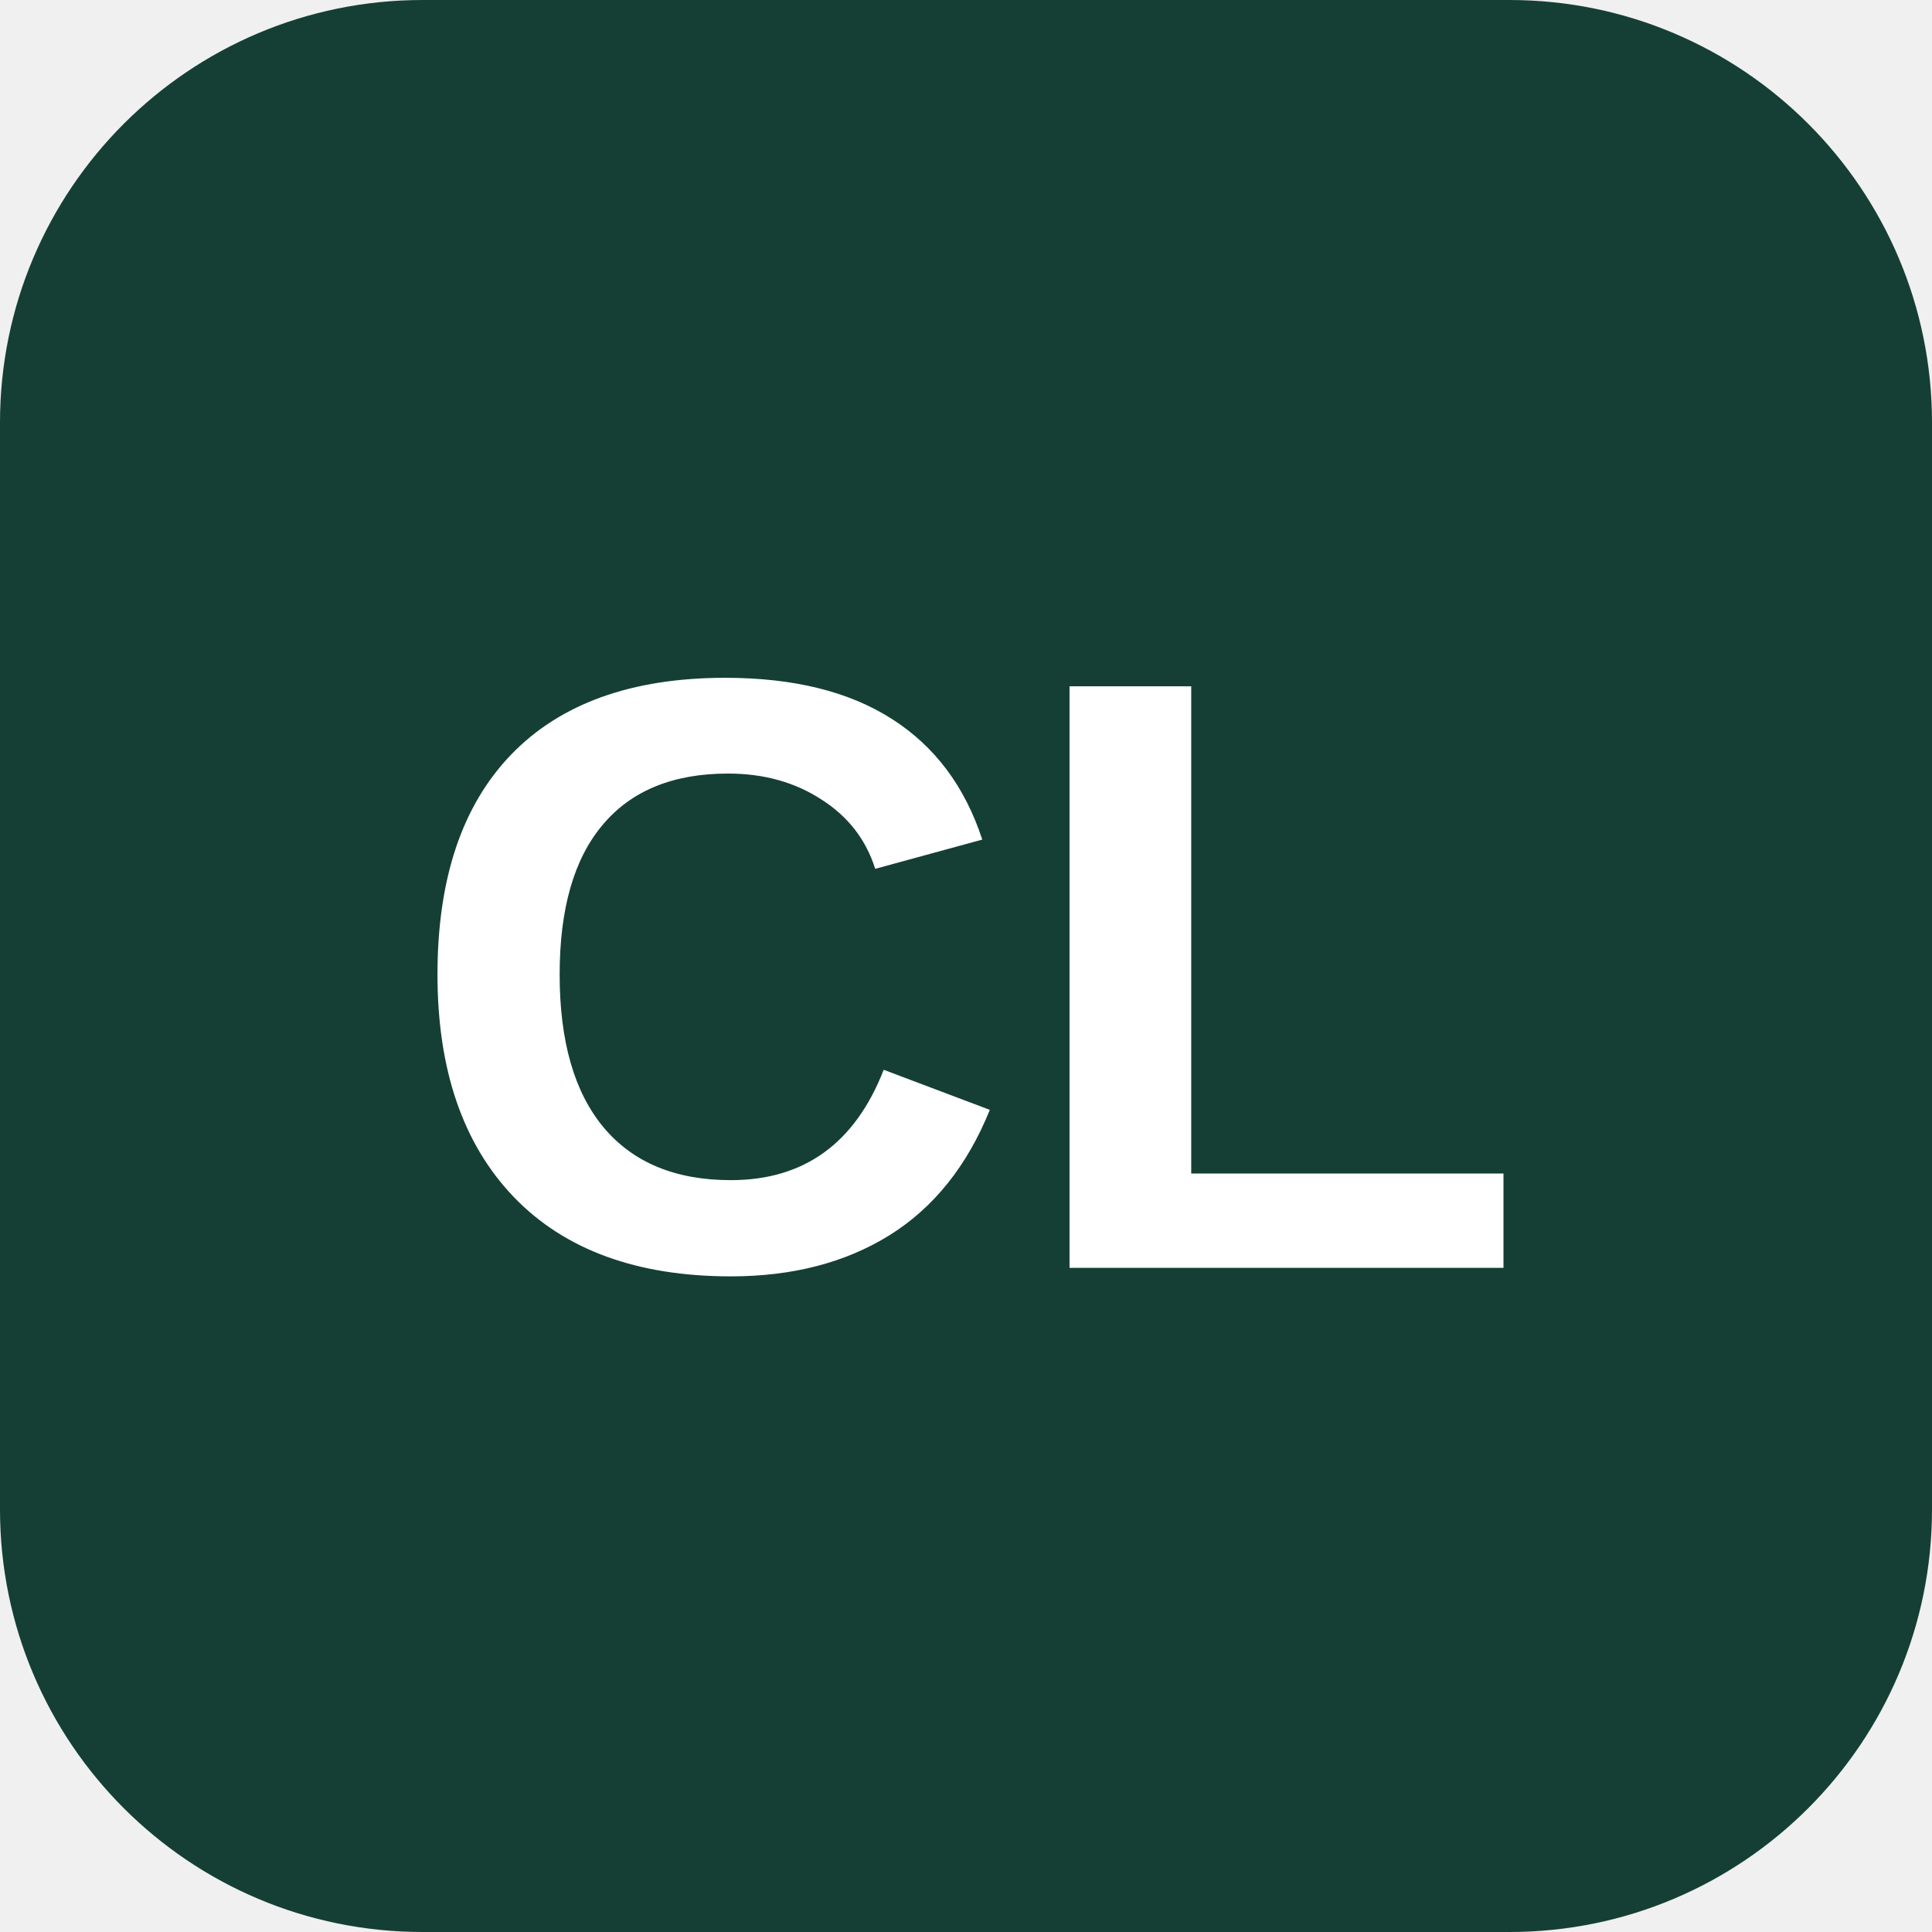
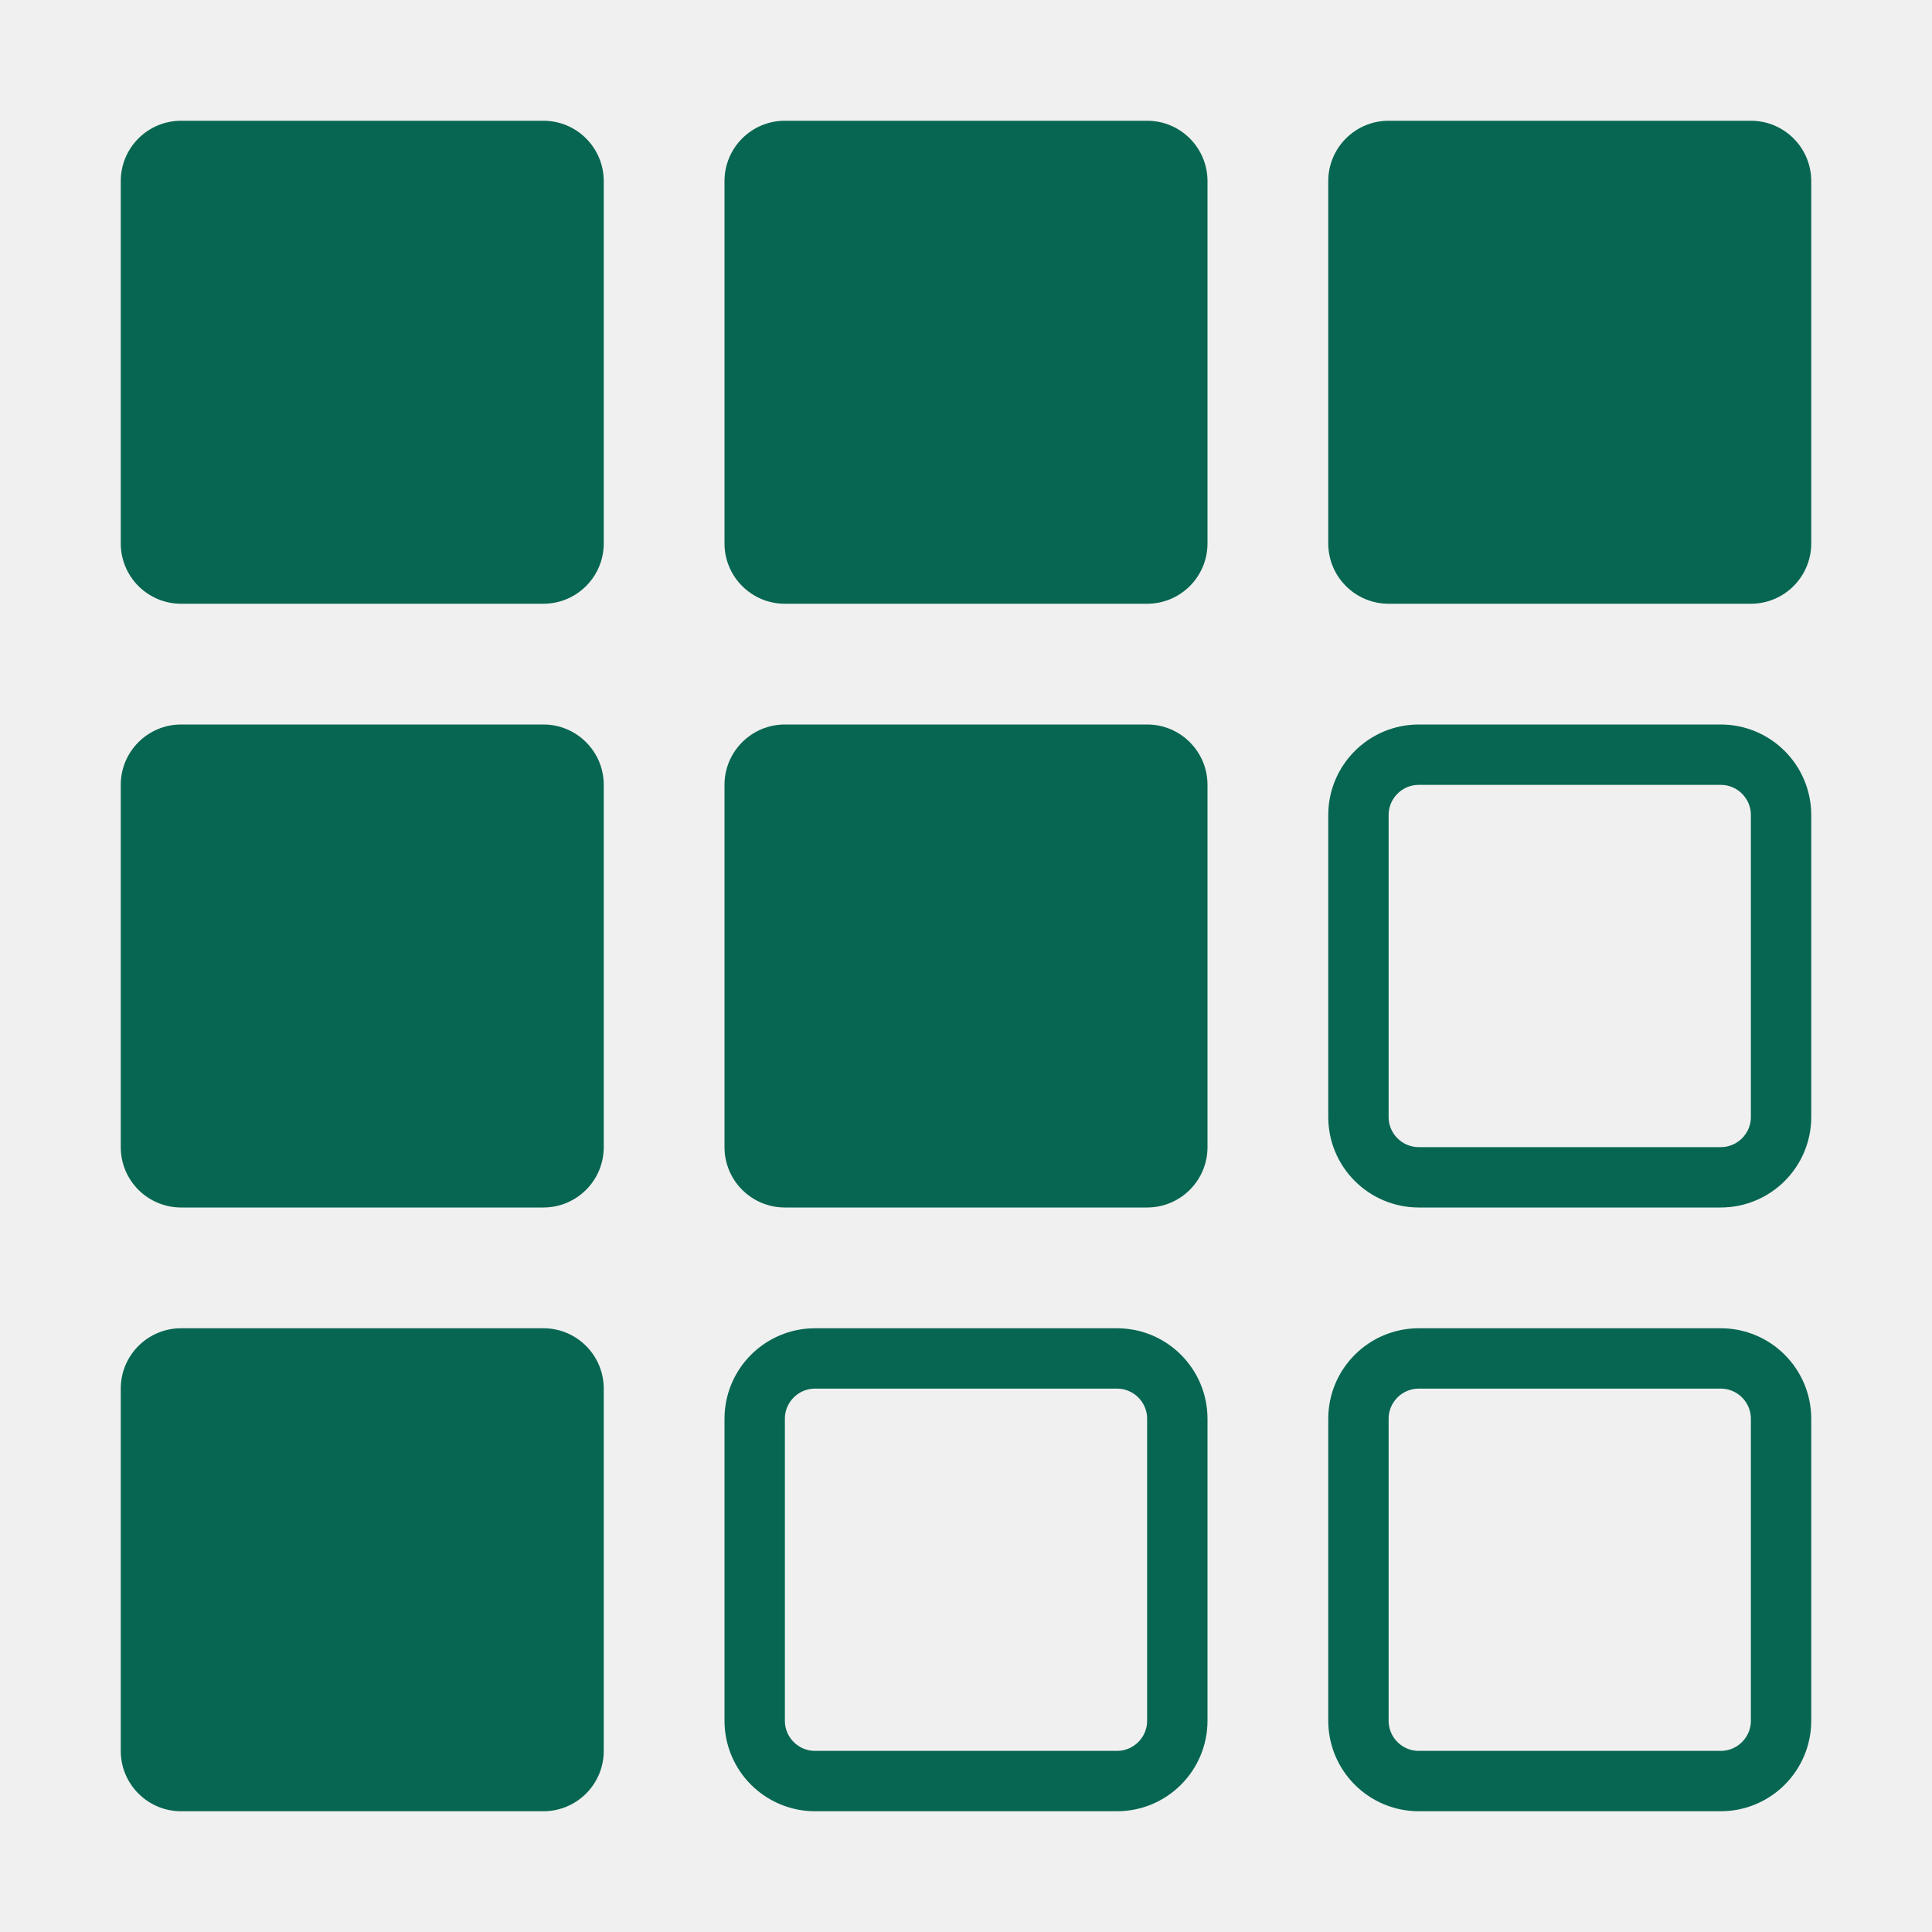
<svg xmlns="http://www.w3.org/2000/svg" viewBox="0 0 64 64">
-   <rect width="64" height="64" rx="14" fill="#153f34" />
-   <text x="32" y="42" text-anchor="middle" font-family="Arial,sans-serif" font-size="28" font-weight="700" fill="#ffffff">CL</text>
+   <g fill="#076651">
+     <rect x="4" y="4" width="16" height="16" rx="2" />
+     <rect x="24" y="4" width="16" height="16" rx="2" />
+     <rect x="44" y="4" width="16" height="16" rx="2" />
+     <rect x="4" y="24" width="16" height="16" rx="2" />
+     <rect x="24" y="24" width="16" height="16" rx="2" />
+     <rect x="4" y="44" width="16" height="16" rx="2" />
+   </g>
+   <g fill="none" stroke="#076651" stroke-width="2">
+     <rect x="45" y="25" width="14" height="14" rx="2" />
+     <rect x="25" y="45" width="14" height="14" rx="2" />
+     <rect x="45" y="45" width="14" height="14" rx="2" />
+   </g>
</svg>
